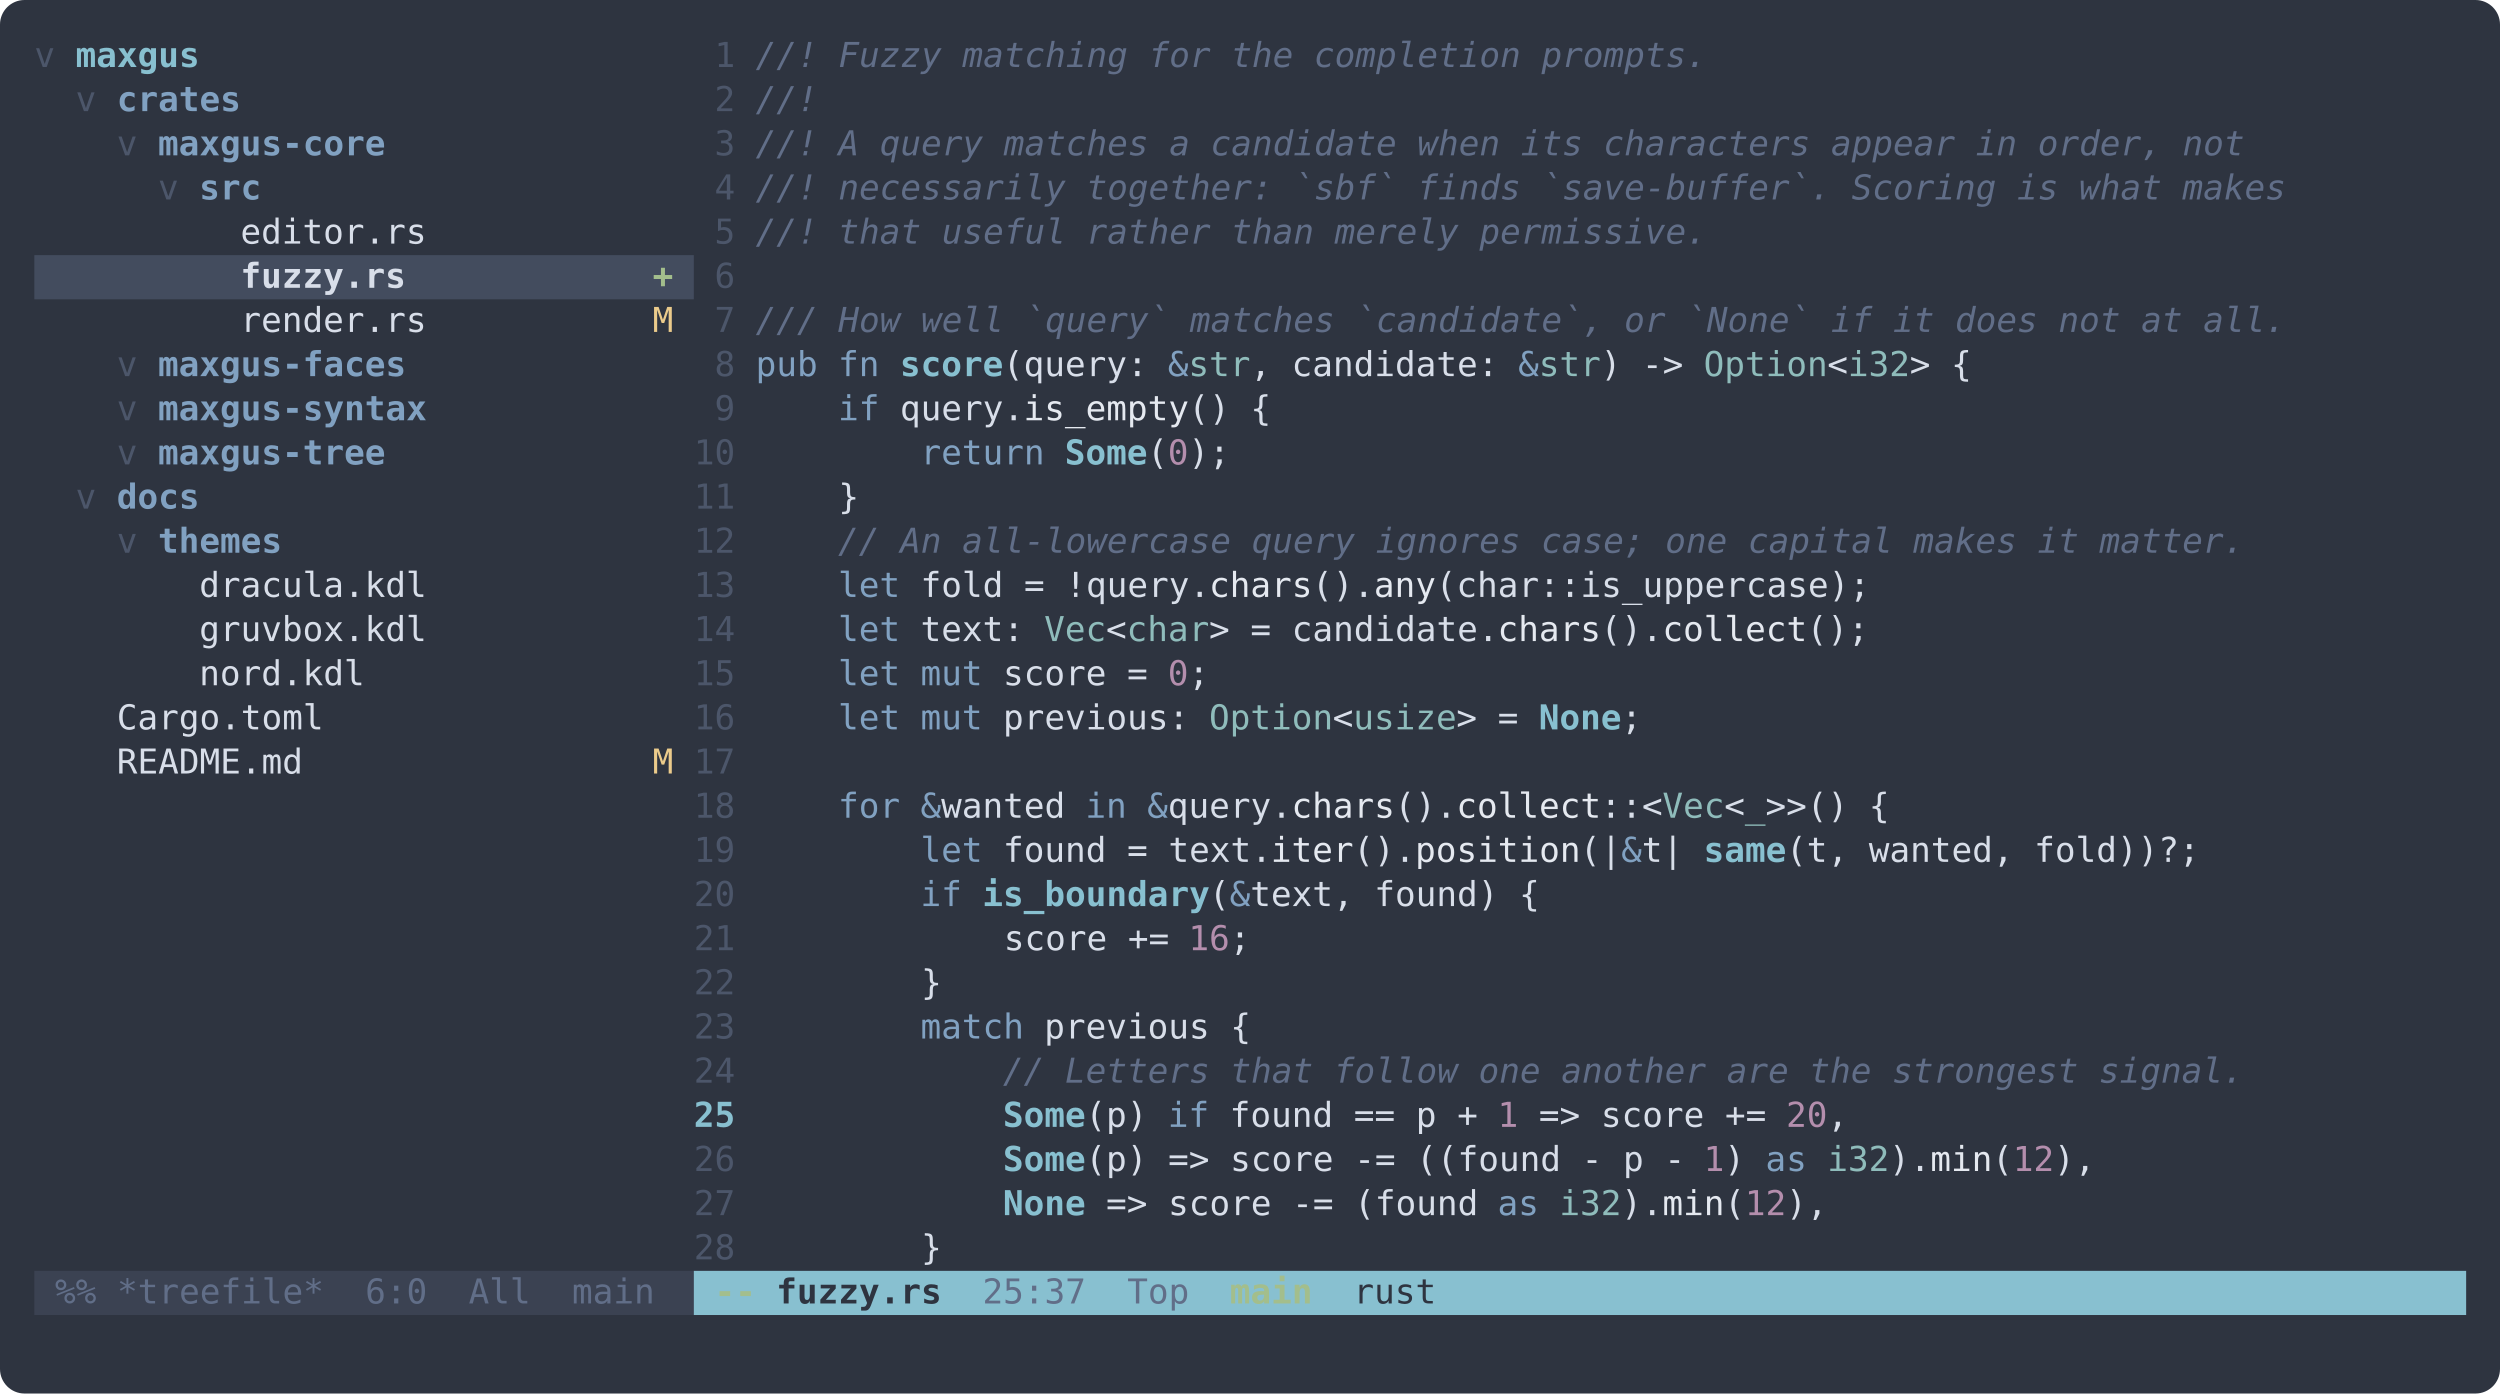
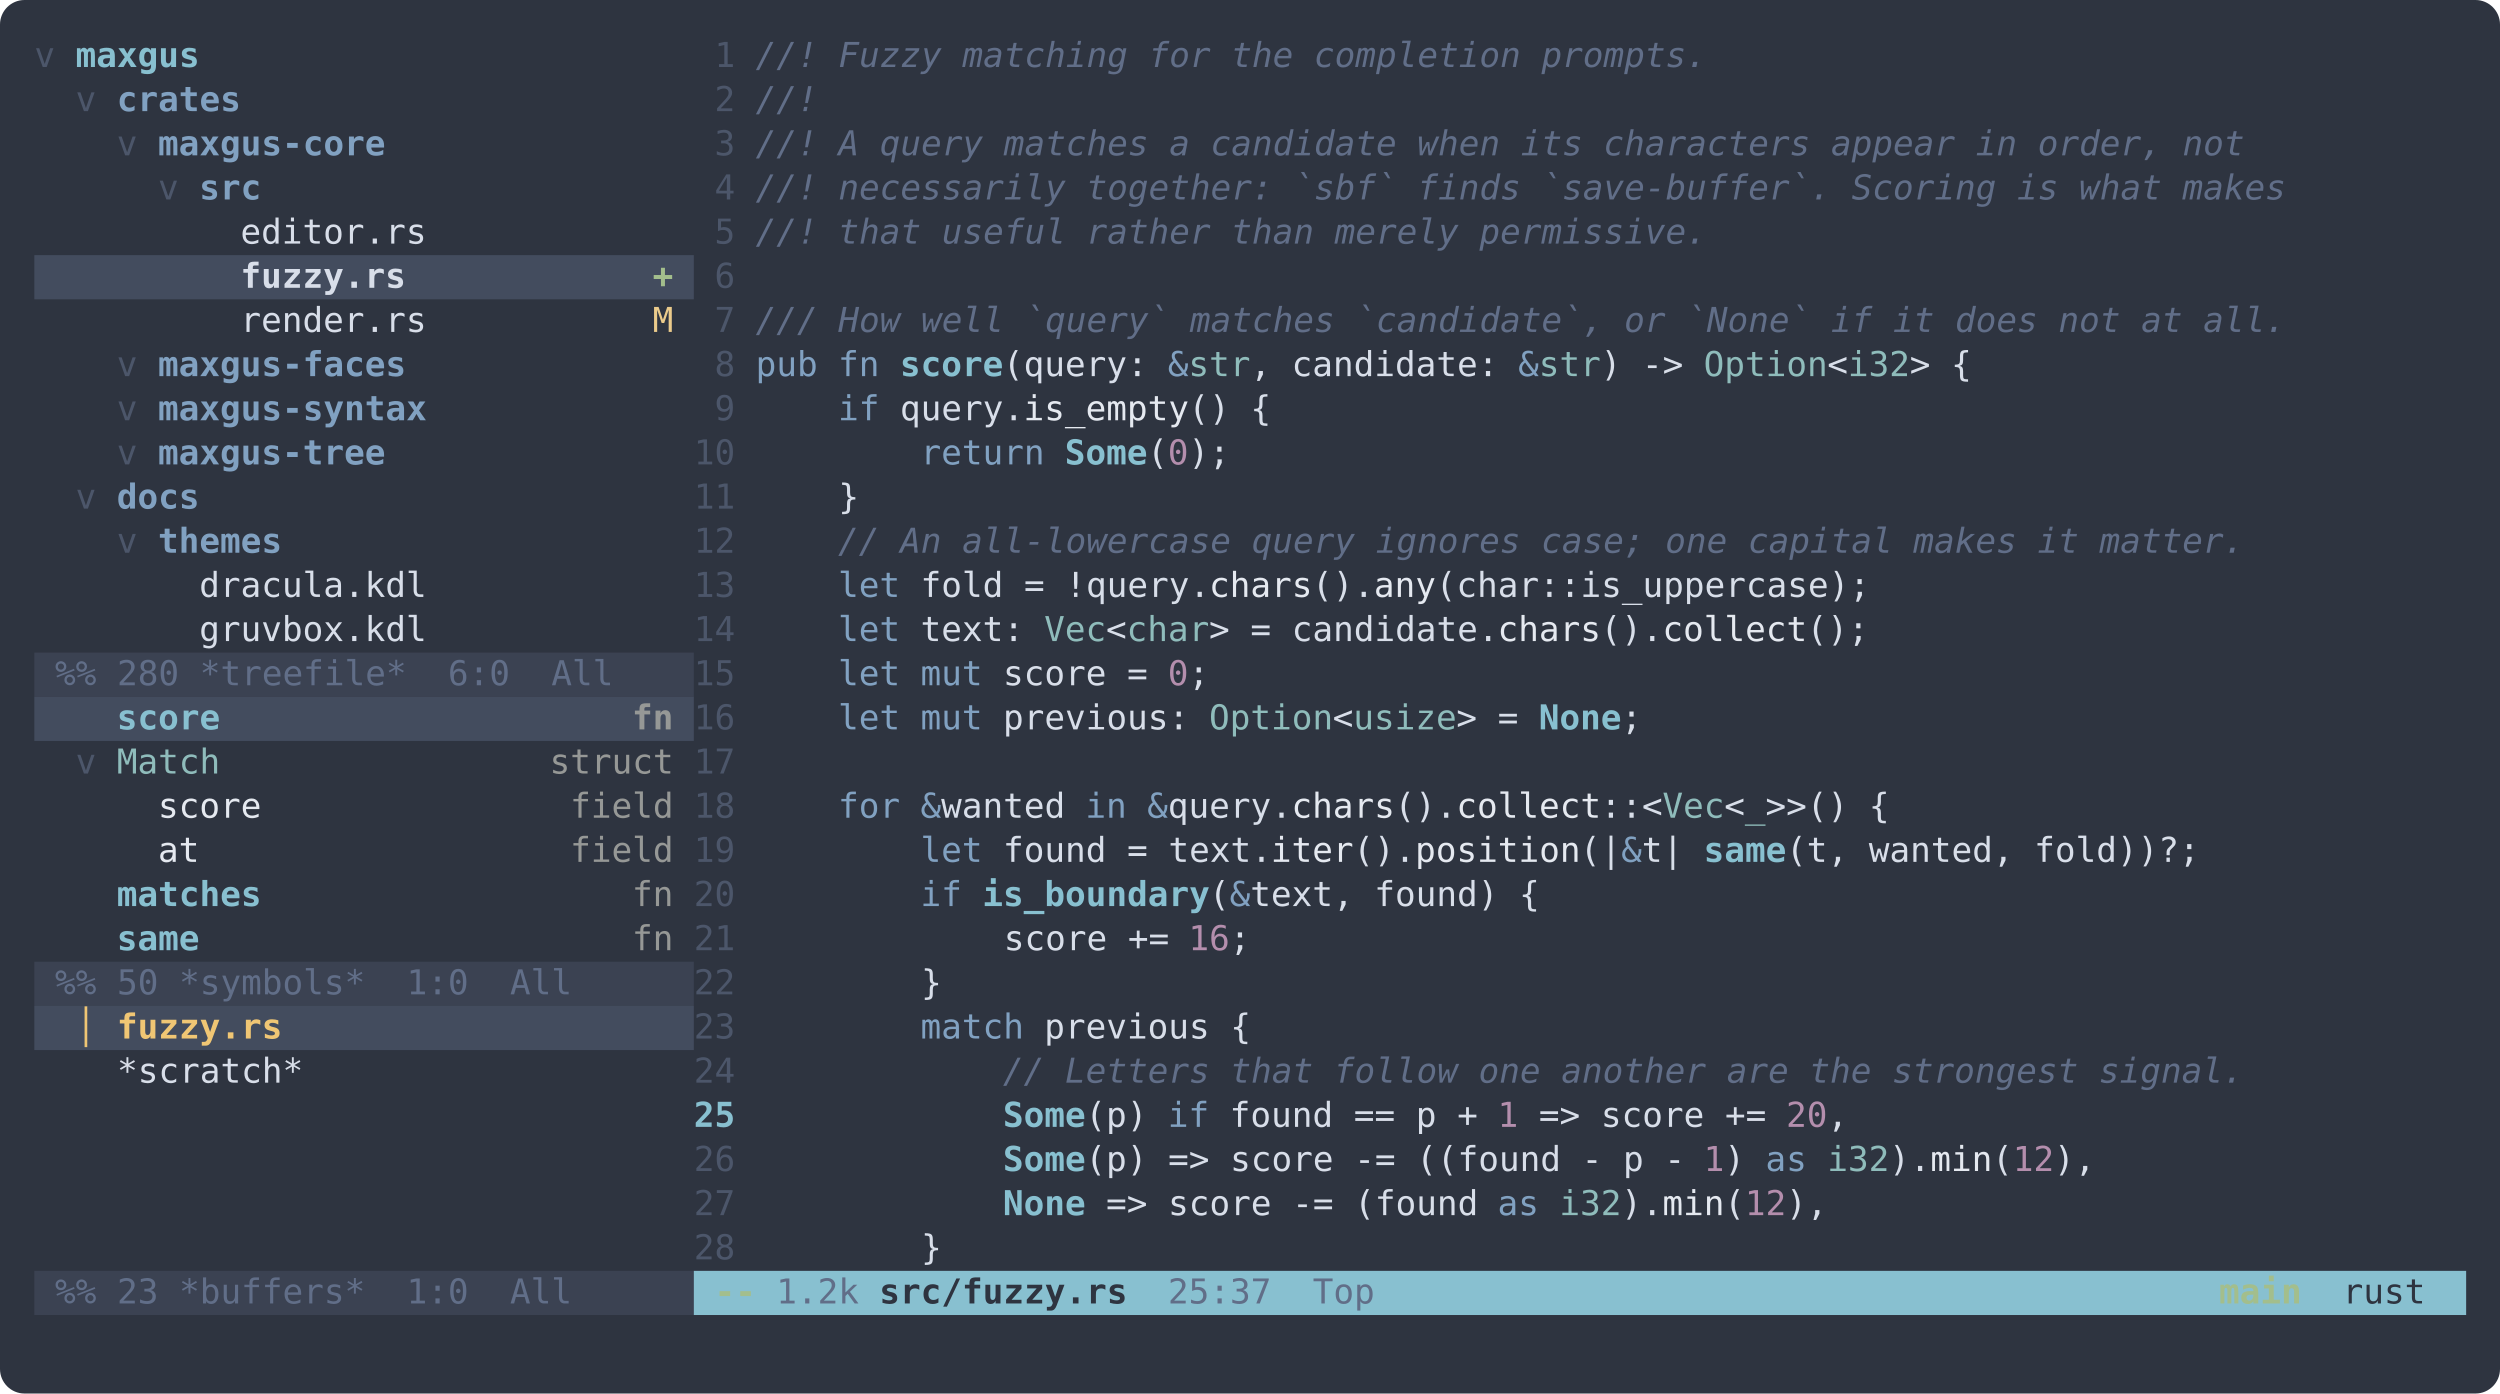
<svg xmlns="http://www.w3.org/2000/svg" width="1019" height="568" viewBox="0 0 1019 568" font-family="ui-monospace, SFMono-Regular, 'SF Mono', Menlo, Consolas, 'DejaVu Sans Mono', monospace" font-size="14" role="img" aria-label="maxgus">
  <rect width="1019" height="568" rx="10" fill="#2e3440" />
  <rect x="14.0" y="104.0" width="268.8" height="18" fill="#434c5e" />
+   <rect x="14.0" y="266.0" width="268.8" height="18" fill="#3b4252" />
+   <rect x="14.0" y="284.0" width="268.8" height="18" fill="#434c5e" />
+   <rect x="14.0" y="392.0" width="268.8" height="18" fill="#3b4252" />
+   <rect x="14.0" y="410.0" width="268.8" height="18" fill="#434c5e" />
  <rect x="14.0" y="518.0" width="268.8" height="18" fill="#3b4252" />
  <rect x="282.8" y="518.0" width="722.4" height="18" fill="#88c0d0" />
  <text x="14.0" y="27.3" fill="#4c566a" textLength="16.8" lengthAdjust="spacing" xml:space="preserve">v </text>
  <text x="30.8" y="27.3" fill="#88c0d0" font-weight="bold" textLength="50.4" lengthAdjust="spacing" xml:space="preserve">maxgus</text>
  <text x="282.8" y="27.3" fill="#4c566a" textLength="25.2" lengthAdjust="spacing" xml:space="preserve"> 1 </text>
  <text x="308.0" y="27.3" fill="#616e88" font-style="italic" textLength="386.4" lengthAdjust="spacing" xml:space="preserve">//! Fuzzy matching for the completion prompts.</text>
  <text x="30.8" y="45.3" fill="#4c566a" textLength="16.8" lengthAdjust="spacing" xml:space="preserve">v </text>
  <text x="47.6" y="45.3" fill="#81a1c1" font-weight="bold" textLength="50.4" lengthAdjust="spacing" xml:space="preserve">crates</text>
  <text x="282.8" y="45.3" fill="#4c566a" textLength="25.2" lengthAdjust="spacing" xml:space="preserve"> 2 </text>
  <text x="308.0" y="45.3" fill="#616e88" font-style="italic" textLength="25.2" lengthAdjust="spacing" xml:space="preserve">//!</text>
  <text x="47.6" y="63.3" fill="#4c566a" textLength="16.8" lengthAdjust="spacing" xml:space="preserve">v </text>
  <text x="64.4" y="63.3" fill="#81a1c1" font-weight="bold" textLength="92.4" lengthAdjust="spacing" xml:space="preserve">maxgus-core</text>
  <text x="282.8" y="63.3" fill="#4c566a" textLength="25.2" lengthAdjust="spacing" xml:space="preserve"> 3 </text>
  <text x="308.0" y="63.3" fill="#616e88" font-style="italic" textLength="604.8" lengthAdjust="spacing" xml:space="preserve">//! A query matches a candidate when its characters appear in order, not</text>
  <text x="64.4" y="81.3" fill="#4c566a" textLength="16.8" lengthAdjust="spacing" xml:space="preserve">v </text>
  <text x="81.2" y="81.3" fill="#81a1c1" font-weight="bold" textLength="25.2" lengthAdjust="spacing" xml:space="preserve">src</text>
  <text x="282.8" y="81.3" fill="#4c566a" textLength="25.2" lengthAdjust="spacing" xml:space="preserve"> 4 </text>
  <text x="308.0" y="81.3" fill="#616e88" font-style="italic" textLength="621.6" lengthAdjust="spacing" xml:space="preserve">//! necessarily together: `sbf` finds `save-buffer`. Scoring is what makes</text>
  <text x="98.0" y="99.3" fill="#d8dee9" textLength="184.8" lengthAdjust="spacing" xml:space="preserve">editor.rs             </text>
  <text x="282.8" y="99.3" fill="#4c566a" textLength="25.2" lengthAdjust="spacing" xml:space="preserve"> 5 </text>
  <text x="308.0" y="99.3" fill="#616e88" font-style="italic" textLength="386.4" lengthAdjust="spacing" xml:space="preserve">//! that useful rather than merely permissive.</text>
  <text x="98.0" y="117.3" fill="#d8dee9" font-weight="bold" textLength="168.0" lengthAdjust="spacing" xml:space="preserve">fuzzy.rs            </text>
  <text x="266.0" y="117.3" fill="#a3be8c" font-weight="bold" textLength="8.4" lengthAdjust="spacing" xml:space="preserve">+</text>
  <text x="282.8" y="117.3" fill="#4c566a" textLength="25.2" lengthAdjust="spacing" xml:space="preserve"> 6 </text>
  <text x="98.0" y="135.3" fill="#d8dee9" textLength="168.0" lengthAdjust="spacing" xml:space="preserve">render.rs           </text>
  <text x="266.0" y="135.3" fill="#ebcb8b" textLength="8.4" lengthAdjust="spacing" xml:space="preserve">M</text>
  <text x="282.8" y="135.3" fill="#4c566a" textLength="25.2" lengthAdjust="spacing" xml:space="preserve"> 7 </text>
  <text x="308.0" y="135.3" fill="#616e88" font-style="italic" textLength="621.6" lengthAdjust="spacing" xml:space="preserve">/// How well `query` matches `candidate`, or `None` if it does not at all.</text>
  <text x="47.6" y="153.3" fill="#4c566a" textLength="16.8" lengthAdjust="spacing" xml:space="preserve">v </text>
  <text x="64.4" y="153.3" fill="#81a1c1" font-weight="bold" textLength="100.8" lengthAdjust="spacing" xml:space="preserve">maxgus-faces</text>
  <text x="282.8" y="153.3" fill="#4c566a" textLength="25.2" lengthAdjust="spacing" xml:space="preserve"> 8 </text>
  <text x="308.0" y="153.3" fill="#81a1c1" textLength="25.2" lengthAdjust="spacing" xml:space="preserve">pub</text>
  <text x="341.6" y="153.3" fill="#81a1c1" textLength="16.8" lengthAdjust="spacing" xml:space="preserve">fn</text>
  <text x="366.8" y="153.3" fill="#88c0d0" font-weight="bold" textLength="42.0" lengthAdjust="spacing" xml:space="preserve">score</text>
  <text x="408.8" y="153.3" fill="#d8dee9" textLength="67.2" lengthAdjust="spacing" xml:space="preserve">(query: </text>
  <text x="476.0" y="153.3" fill="#81a1c1" textLength="8.4" lengthAdjust="spacing" xml:space="preserve">&amp;</text>
  <text x="484.4" y="153.3" fill="#8fbcbb" textLength="25.2" lengthAdjust="spacing" xml:space="preserve">str</text>
  <text x="509.6" y="153.3" fill="#d8dee9" textLength="109.2" lengthAdjust="spacing" xml:space="preserve">, candidate: </text>
  <text x="618.8" y="153.3" fill="#81a1c1" textLength="8.4" lengthAdjust="spacing" xml:space="preserve">&amp;</text>
  <text x="627.2" y="153.3" fill="#8fbcbb" textLength="25.2" lengthAdjust="spacing" xml:space="preserve">str</text>
  <text x="652.4" y="153.3" fill="#d8dee9" textLength="42.0" lengthAdjust="spacing" xml:space="preserve">) -&gt; </text>
  <text x="694.4" y="153.3" fill="#8fbcbb" textLength="50.4" lengthAdjust="spacing" xml:space="preserve">Option</text>
  <text x="744.8" y="153.3" fill="#d8dee9" textLength="8.4" lengthAdjust="spacing" xml:space="preserve">&lt;</text>
  <text x="753.2" y="153.3" fill="#8fbcbb" textLength="25.2" lengthAdjust="spacing" xml:space="preserve">i32</text>
  <text x="778.4" y="153.3" fill="#d8dee9" textLength="226.8" lengthAdjust="spacing" xml:space="preserve">&gt; {                        </text>
  <text x="47.6" y="171.3" fill="#4c566a" textLength="16.8" lengthAdjust="spacing" xml:space="preserve">v </text>
  <text x="64.4" y="171.3" fill="#81a1c1" font-weight="bold" textLength="109.2" lengthAdjust="spacing" xml:space="preserve">maxgus-syntax</text>
  <text x="282.8" y="171.3" fill="#4c566a" textLength="25.2" lengthAdjust="spacing" xml:space="preserve"> 9 </text>
  <text x="341.6" y="171.3" fill="#81a1c1" textLength="16.8" lengthAdjust="spacing" xml:space="preserve">if</text>
  <text x="358.4" y="171.3" fill="#d8dee9" textLength="58.8" lengthAdjust="spacing" xml:space="preserve"> query.</text>
  <text x="417.2" y="171.3" fill="#e5e9f0" textLength="67.2" lengthAdjust="spacing" xml:space="preserve">is_empty</text>
  <text x="484.4" y="171.3" fill="#d8dee9" textLength="520.8" lengthAdjust="spacing" xml:space="preserve">() {                                                          </text>
  <text x="47.6" y="189.3" fill="#4c566a" textLength="16.8" lengthAdjust="spacing" xml:space="preserve">v </text>
  <text x="64.4" y="189.3" fill="#81a1c1" font-weight="bold" textLength="92.4" lengthAdjust="spacing" xml:space="preserve">maxgus-tree</text>
  <text x="282.8" y="189.3" fill="#4c566a" textLength="25.2" lengthAdjust="spacing" xml:space="preserve">10 </text>
  <text x="375.2" y="189.3" fill="#81a1c1" textLength="50.4" lengthAdjust="spacing" xml:space="preserve">return</text>
  <text x="434.0" y="189.3" fill="#88c0d0" font-weight="bold" textLength="33.6" lengthAdjust="spacing" xml:space="preserve">Some</text>
  <text x="467.6" y="189.3" fill="#d8dee9" textLength="8.4" lengthAdjust="spacing" xml:space="preserve">(</text>
  <text x="476.0" y="189.3" fill="#b48ead" textLength="8.4" lengthAdjust="spacing" xml:space="preserve">0</text>
  <text x="484.4" y="189.3" fill="#d8dee9" textLength="520.8" lengthAdjust="spacing" xml:space="preserve">);                                                            </text>
  <text x="30.8" y="207.3" fill="#4c566a" textLength="16.8" lengthAdjust="spacing" xml:space="preserve">v </text>
  <text x="47.6" y="207.3" fill="#81a1c1" font-weight="bold" textLength="33.6" lengthAdjust="spacing" xml:space="preserve">docs</text>
  <text x="282.8" y="207.3" fill="#4c566a" textLength="25.2" lengthAdjust="spacing" xml:space="preserve">11 </text>
  <text x="308.0" y="207.3" fill="#d8dee9" textLength="697.2" lengthAdjust="spacing" xml:space="preserve">    }                                                                              </text>
  <text x="47.6" y="225.3" fill="#4c566a" textLength="16.8" lengthAdjust="spacing" xml:space="preserve">v </text>
  <text x="64.4" y="225.3" fill="#81a1c1" font-weight="bold" textLength="50.4" lengthAdjust="spacing" xml:space="preserve">themes</text>
  <text x="282.8" y="225.3" fill="#4c566a" textLength="25.2" lengthAdjust="spacing" xml:space="preserve">12 </text>
  <text x="341.6" y="225.3" fill="#616e88" font-style="italic" textLength="571.2" lengthAdjust="spacing" xml:space="preserve">// An all-lowercase query ignores case; one capital makes it matter.</text>
  <text x="81.2" y="243.3" fill="#d8dee9" textLength="201.6" lengthAdjust="spacing" xml:space="preserve">dracula.kdl             </text>
  <text x="282.8" y="243.3" fill="#4c566a" textLength="25.2" lengthAdjust="spacing" xml:space="preserve">13 </text>
  <text x="341.6" y="243.3" fill="#81a1c1" textLength="25.2" lengthAdjust="spacing" xml:space="preserve">let</text>
  <text x="366.8" y="243.3" fill="#d8dee9" textLength="126.0" lengthAdjust="spacing" xml:space="preserve"> fold = !query.</text>
  <text x="492.8" y="243.3" fill="#e5e9f0" textLength="42.0" lengthAdjust="spacing" xml:space="preserve">chars</text>
  <text x="534.8" y="243.3" fill="#d8dee9" textLength="25.2" lengthAdjust="spacing" xml:space="preserve">().</text>
  <text x="560.0" y="243.3" fill="#e5e9f0" textLength="25.2" lengthAdjust="spacing" xml:space="preserve">any</text>
  <text x="585.2" y="243.3" fill="#d8dee9" textLength="420.0" lengthAdjust="spacing" xml:space="preserve">(char::is_uppercase);                             </text>
  <text x="81.2" y="261.3" fill="#d8dee9" textLength="201.6" lengthAdjust="spacing" xml:space="preserve">gruvbox.kdl             </text>
  <text x="282.8" y="261.3" fill="#4c566a" textLength="25.2" lengthAdjust="spacing" xml:space="preserve">14 </text>
  <text x="341.6" y="261.3" fill="#81a1c1" textLength="25.2" lengthAdjust="spacing" xml:space="preserve">let</text>
  <text x="366.8" y="261.3" fill="#d8dee9" textLength="58.8" lengthAdjust="spacing" xml:space="preserve"> text: </text>
  <text x="425.6" y="261.3" fill="#8fbcbb" textLength="25.2" lengthAdjust="spacing" xml:space="preserve">Vec</text>
  <text x="450.8" y="261.3" fill="#d8dee9" textLength="8.4" lengthAdjust="spacing" xml:space="preserve">&lt;</text>
  <text x="459.2" y="261.3" fill="#8fbcbb" textLength="33.6" lengthAdjust="spacing" xml:space="preserve">char</text>
  <text x="492.8" y="261.3" fill="#d8dee9" textLength="117.6" lengthAdjust="spacing" xml:space="preserve">&gt; = candidate.</text>
  <text x="610.4" y="261.3" fill="#e5e9f0" textLength="42.0" lengthAdjust="spacing" xml:space="preserve">chars</text>
  <text x="652.4" y="261.3" fill="#d8dee9" textLength="25.2" lengthAdjust="spacing" xml:space="preserve">().</text>
  <text x="677.6" y="261.3" fill="#e5e9f0" textLength="58.8" lengthAdjust="spacing" xml:space="preserve">collect</text>
  <text x="736.4" y="261.3" fill="#d8dee9" textLength="268.8" lengthAdjust="spacing" xml:space="preserve">();                             </text>
-   <text x="81.2" y="279.3" fill="#d8dee9" textLength="201.6" lengthAdjust="spacing" xml:space="preserve">nord.kdl                </text>
+   <text x="14.0" y="279.3" fill="#616e88" textLength="268.8" lengthAdjust="spacing" xml:space="preserve"> %% 280 *treefile*  6:0  All    </text>
  <text x="282.8" y="279.3" fill="#4c566a" textLength="25.2" lengthAdjust="spacing" xml:space="preserve">15 </text>
  <text x="341.6" y="279.3" fill="#81a1c1" textLength="25.2" lengthAdjust="spacing" xml:space="preserve">let</text>
  <text x="375.2" y="279.3" fill="#81a1c1" textLength="25.2" lengthAdjust="spacing" xml:space="preserve">mut</text>
  <text x="400.4" y="279.3" fill="#d8dee9" textLength="75.6" lengthAdjust="spacing" xml:space="preserve"> score = </text>
  <text x="476.0" y="279.3" fill="#b48ead" textLength="8.4" lengthAdjust="spacing" xml:space="preserve">0</text>
  <text x="484.4" y="279.3" fill="#d8dee9" textLength="520.8" lengthAdjust="spacing" xml:space="preserve">;                                                             </text>
-   <text x="47.6" y="297.3" fill="#d8dee9" textLength="235.2" lengthAdjust="spacing" xml:space="preserve">Cargo.toml                  </text>
+   <text x="47.6" y="297.3" fill="#88c0d0" font-weight="bold" textLength="42.0" lengthAdjust="spacing" xml:space="preserve">score</text>
+   <text x="257.6" y="297.3" fill="#969896" font-weight="bold" textLength="16.8" lengthAdjust="spacing" xml:space="preserve">fn</text>
  <text x="282.8" y="297.3" fill="#4c566a" textLength="25.2" lengthAdjust="spacing" xml:space="preserve">16 </text>
  <text x="341.6" y="297.3" fill="#81a1c1" textLength="25.2" lengthAdjust="spacing" xml:space="preserve">let</text>
  <text x="375.2" y="297.3" fill="#81a1c1" textLength="25.2" lengthAdjust="spacing" xml:space="preserve">mut</text>
  <text x="400.4" y="297.3" fill="#d8dee9" textLength="92.4" lengthAdjust="spacing" xml:space="preserve"> previous: </text>
  <text x="492.8" y="297.3" fill="#8fbcbb" textLength="50.4" lengthAdjust="spacing" xml:space="preserve">Option</text>
  <text x="543.2" y="297.3" fill="#d8dee9" textLength="8.4" lengthAdjust="spacing" xml:space="preserve">&lt;</text>
  <text x="551.6" y="297.3" fill="#8fbcbb" textLength="42.0" lengthAdjust="spacing" xml:space="preserve">usize</text>
  <text x="593.6" y="297.3" fill="#d8dee9" textLength="33.6" lengthAdjust="spacing" xml:space="preserve">&gt; = </text>
  <text x="627.2" y="297.3" fill="#88c0d0" font-weight="bold" textLength="33.6" lengthAdjust="spacing" xml:space="preserve">None</text>
  <text x="660.8" y="297.3" fill="#d8dee9" textLength="344.4" lengthAdjust="spacing" xml:space="preserve">;                                        </text>
-   <text x="47.6" y="315.3" fill="#d8dee9" textLength="218.4" lengthAdjust="spacing" xml:space="preserve">README.md                 </text>
-   <text x="266.0" y="315.3" fill="#ebcb8b" textLength="8.4" lengthAdjust="spacing" xml:space="preserve">M</text>
+   <text x="30.8" y="315.3" fill="#4c566a" textLength="16.8" lengthAdjust="spacing" xml:space="preserve">v </text>
+   <text x="47.6" y="315.3" fill="#8fbcbb" textLength="42.0" lengthAdjust="spacing" xml:space="preserve">Match</text>
+   <text x="224.0" y="315.3" fill="#969896" textLength="50.4" lengthAdjust="spacing" xml:space="preserve">struct</text>
  <text x="282.8" y="315.3" fill="#4c566a" textLength="25.2" lengthAdjust="spacing" xml:space="preserve">17 </text>
+   <text x="64.4" y="333.3" fill="#e5e9f0" textLength="42.0" lengthAdjust="spacing" xml:space="preserve">score</text>
+   <text x="232.4" y="333.3" fill="#969896" textLength="42.0" lengthAdjust="spacing" xml:space="preserve">field</text>
  <text x="282.8" y="333.3" fill="#4c566a" textLength="25.2" lengthAdjust="spacing" xml:space="preserve">18 </text>
  <text x="341.6" y="333.3" fill="#81a1c1" textLength="25.2" lengthAdjust="spacing" xml:space="preserve">for</text>
  <text x="375.2" y="333.3" fill="#81a1c1" textLength="8.4" lengthAdjust="spacing" xml:space="preserve">&amp;</text>
  <text x="383.6" y="333.3" fill="#d8dee9" textLength="58.8" lengthAdjust="spacing" xml:space="preserve">wanted </text>
  <text x="442.4" y="333.3" fill="#81a1c1" textLength="16.8" lengthAdjust="spacing" xml:space="preserve">in</text>
  <text x="467.6" y="333.3" fill="#81a1c1" textLength="8.4" lengthAdjust="spacing" xml:space="preserve">&amp;</text>
  <text x="476.0" y="333.3" fill="#d8dee9" textLength="50.4" lengthAdjust="spacing" xml:space="preserve">query.</text>
  <text x="526.4" y="333.3" fill="#e5e9f0" textLength="42.0" lengthAdjust="spacing" xml:space="preserve">chars</text>
  <text x="568.4" y="333.3" fill="#d8dee9" textLength="25.2" lengthAdjust="spacing" xml:space="preserve">().</text>
  <text x="593.6" y="333.3" fill="#e5e9f0" textLength="58.8" lengthAdjust="spacing" xml:space="preserve">collect</text>
  <text x="652.4" y="333.3" fill="#d8dee9" textLength="25.2" lengthAdjust="spacing" xml:space="preserve">::&lt;</text>
  <text x="677.6" y="333.3" fill="#8fbcbb" textLength="25.2" lengthAdjust="spacing" xml:space="preserve">Vec</text>
  <text x="702.8" y="333.3" fill="#d8dee9" textLength="8.4" lengthAdjust="spacing" xml:space="preserve">&lt;</text>
  <text x="711.2" y="333.3" fill="#8fbcbb" textLength="8.4" lengthAdjust="spacing" xml:space="preserve">_</text>
  <text x="719.6" y="333.3" fill="#d8dee9" textLength="285.6" lengthAdjust="spacing" xml:space="preserve">&gt;&gt;() {                            </text>
+   <text x="64.4" y="351.3" fill="#e5e9f0" textLength="16.8" lengthAdjust="spacing" xml:space="preserve">at</text>
+   <text x="232.4" y="351.3" fill="#969896" textLength="42.0" lengthAdjust="spacing" xml:space="preserve">field</text>
  <text x="282.8" y="351.3" fill="#4c566a" textLength="25.2" lengthAdjust="spacing" xml:space="preserve">19 </text>
  <text x="375.2" y="351.3" fill="#81a1c1" textLength="25.2" lengthAdjust="spacing" xml:space="preserve">let</text>
  <text x="400.4" y="351.3" fill="#d8dee9" textLength="117.6" lengthAdjust="spacing" xml:space="preserve"> found = text.</text>
  <text x="518.0" y="351.3" fill="#e5e9f0" textLength="33.6" lengthAdjust="spacing" xml:space="preserve">iter</text>
  <text x="551.6" y="351.3" fill="#d8dee9" textLength="25.2" lengthAdjust="spacing" xml:space="preserve">().</text>
  <text x="576.8" y="351.3" fill="#e5e9f0" textLength="67.2" lengthAdjust="spacing" xml:space="preserve">position</text>
  <text x="644.0" y="351.3" fill="#d8dee9" textLength="16.8" lengthAdjust="spacing" xml:space="preserve">(|</text>
  <text x="660.8" y="351.3" fill="#81a1c1" textLength="8.4" lengthAdjust="spacing" xml:space="preserve">&amp;</text>
  <text x="669.2" y="351.3" fill="#d8dee9" textLength="25.2" lengthAdjust="spacing" xml:space="preserve">t| </text>
  <text x="694.4" y="351.3" fill="#88c0d0" font-weight="bold" textLength="33.6" lengthAdjust="spacing" xml:space="preserve">same</text>
  <text x="728.0" y="351.3" fill="#d8dee9" textLength="277.2" lengthAdjust="spacing" xml:space="preserve">(t, wanted, fold))?;             </text>
+   <text x="47.6" y="369.3" fill="#88c0d0" font-weight="bold" textLength="58.8" lengthAdjust="spacing" xml:space="preserve">matches</text>
+   <text x="257.6" y="369.3" fill="#969896" textLength="16.8" lengthAdjust="spacing" xml:space="preserve">fn</text>
  <text x="282.8" y="369.3" fill="#4c566a" textLength="25.2" lengthAdjust="spacing" xml:space="preserve">20 </text>
  <text x="375.2" y="369.3" fill="#81a1c1" textLength="16.8" lengthAdjust="spacing" xml:space="preserve">if</text>
  <text x="400.4" y="369.3" fill="#88c0d0" font-weight="bold" textLength="92.4" lengthAdjust="spacing" xml:space="preserve">is_boundary</text>
  <text x="492.8" y="369.3" fill="#d8dee9" textLength="8.4" lengthAdjust="spacing" xml:space="preserve">(</text>
  <text x="501.2" y="369.3" fill="#81a1c1" textLength="8.4" lengthAdjust="spacing" xml:space="preserve">&amp;</text>
  <text x="509.6" y="369.3" fill="#d8dee9" textLength="495.6" lengthAdjust="spacing" xml:space="preserve">text, found) {                                             </text>
+   <text x="47.6" y="387.3" fill="#88c0d0" font-weight="bold" textLength="33.6" lengthAdjust="spacing" xml:space="preserve">same</text>
+   <text x="257.6" y="387.3" fill="#969896" textLength="16.8" lengthAdjust="spacing" xml:space="preserve">fn</text>
  <text x="282.8" y="387.3" fill="#4c566a" textLength="25.2" lengthAdjust="spacing" xml:space="preserve">21 </text>
  <text x="308.0" y="387.3" fill="#d8dee9" textLength="176.4" lengthAdjust="spacing" xml:space="preserve">            score += </text>
  <text x="484.4" y="387.3" fill="#b48ead" textLength="16.8" lengthAdjust="spacing" xml:space="preserve">16</text>
  <text x="501.2" y="387.3" fill="#d8dee9" textLength="504.0" lengthAdjust="spacing" xml:space="preserve">;                                                           </text>
+   <text x="14.0" y="405.3" fill="#616e88" textLength="268.8" lengthAdjust="spacing" xml:space="preserve"> %% 50 *symbols*  1:0  All      </text>
  <text x="282.8" y="405.3" fill="#4c566a" textLength="25.2" lengthAdjust="spacing" xml:space="preserve">22 </text>
  <text x="308.0" y="405.3" fill="#d8dee9" textLength="697.2" lengthAdjust="spacing" xml:space="preserve">        }                                                                          </text>
+   <text x="30.8" y="423.3" fill="#f0c674" font-weight="bold" textLength="84.0" lengthAdjust="spacing" xml:space="preserve">│ fuzzy.rs</text>
  <text x="282.8" y="423.3" fill="#4c566a" textLength="25.2" lengthAdjust="spacing" xml:space="preserve">23 </text>
  <text x="375.2" y="423.3" fill="#81a1c1" textLength="42.0" lengthAdjust="spacing" xml:space="preserve">match</text>
  <text x="417.2" y="423.3" fill="#d8dee9" textLength="588.0" lengthAdjust="spacing" xml:space="preserve"> previous {                                                           </text>
+   <text x="14.0" y="441.3" fill="#d8dee9" textLength="268.8" lengthAdjust="spacing" xml:space="preserve">    *scratch*                   </text>
  <text x="282.8" y="441.3" fill="#4c566a" textLength="25.2" lengthAdjust="spacing" xml:space="preserve">24 </text>
  <text x="408.8" y="441.3" fill="#616e88" font-style="italic" textLength="504.0" lengthAdjust="spacing" xml:space="preserve">// Letters that follow one another are the strongest signal.</text>
  <text x="282.8" y="459.3" fill="#88c0d0" font-weight="bold" textLength="25.2" lengthAdjust="spacing" xml:space="preserve">25 </text>
  <text x="408.8" y="459.3" fill="#88c0d0" font-weight="bold" textLength="33.6" lengthAdjust="spacing" xml:space="preserve">Some</text>
  <text x="442.4" y="459.3" fill="#d8dee9" textLength="33.6" lengthAdjust="spacing" xml:space="preserve">(p) </text>
  <text x="476.0" y="459.3" fill="#81a1c1" textLength="16.8" lengthAdjust="spacing" xml:space="preserve">if</text>
  <text x="492.8" y="459.3" fill="#d8dee9" textLength="117.6" lengthAdjust="spacing" xml:space="preserve"> found == p + </text>
  <text x="610.4" y="459.3" fill="#b48ead" textLength="8.4" lengthAdjust="spacing" xml:space="preserve">1</text>
  <text x="618.8" y="459.3" fill="#d8dee9" textLength="109.2" lengthAdjust="spacing" xml:space="preserve"> =&gt; score += </text>
  <text x="728.0" y="459.3" fill="#b48ead" textLength="16.8" lengthAdjust="spacing" xml:space="preserve">20</text>
  <text x="744.8" y="459.3" fill="#d8dee9" textLength="260.4" lengthAdjust="spacing" xml:space="preserve">,                              </text>
  <text x="282.8" y="477.3" fill="#4c566a" textLength="25.2" lengthAdjust="spacing" xml:space="preserve">26 </text>
  <text x="408.8" y="477.3" fill="#88c0d0" font-weight="bold" textLength="33.6" lengthAdjust="spacing" xml:space="preserve">Some</text>
  <text x="442.4" y="477.3" fill="#d8dee9" textLength="252.0" lengthAdjust="spacing" xml:space="preserve">(p) =&gt; score -= ((found - p - </text>
  <text x="694.4" y="477.3" fill="#b48ead" textLength="8.4" lengthAdjust="spacing" xml:space="preserve">1</text>
  <text x="702.8" y="477.3" fill="#d8dee9" textLength="16.8" lengthAdjust="spacing" xml:space="preserve">) </text>
  <text x="719.6" y="477.3" fill="#81a1c1" textLength="16.8" lengthAdjust="spacing" xml:space="preserve">as</text>
  <text x="744.8" y="477.3" fill="#8fbcbb" textLength="25.2" lengthAdjust="spacing" xml:space="preserve">i32</text>
  <text x="770.0" y="477.3" fill="#d8dee9" textLength="16.8" lengthAdjust="spacing" xml:space="preserve">).</text>
  <text x="786.8" y="477.3" fill="#e5e9f0" textLength="25.2" lengthAdjust="spacing" xml:space="preserve">min</text>
  <text x="812.0" y="477.3" fill="#d8dee9" textLength="8.4" lengthAdjust="spacing" xml:space="preserve">(</text>
  <text x="820.4" y="477.3" fill="#b48ead" textLength="16.8" lengthAdjust="spacing" xml:space="preserve">12</text>
  <text x="837.2" y="477.3" fill="#d8dee9" textLength="168.0" lengthAdjust="spacing" xml:space="preserve">),                  </text>
  <text x="282.8" y="495.3" fill="#4c566a" textLength="25.2" lengthAdjust="spacing" xml:space="preserve">27 </text>
  <text x="408.8" y="495.3" fill="#88c0d0" font-weight="bold" textLength="33.6" lengthAdjust="spacing" xml:space="preserve">None</text>
  <text x="442.4" y="495.3" fill="#d8dee9" textLength="168.0" lengthAdjust="spacing" xml:space="preserve"> =&gt; score -= (found </text>
  <text x="610.4" y="495.3" fill="#81a1c1" textLength="16.8" lengthAdjust="spacing" xml:space="preserve">as</text>
  <text x="635.6" y="495.3" fill="#8fbcbb" textLength="25.2" lengthAdjust="spacing" xml:space="preserve">i32</text>
  <text x="660.8" y="495.3" fill="#d8dee9" textLength="16.8" lengthAdjust="spacing" xml:space="preserve">).</text>
  <text x="677.6" y="495.3" fill="#e5e9f0" textLength="25.2" lengthAdjust="spacing" xml:space="preserve">min</text>
  <text x="702.8" y="495.3" fill="#d8dee9" textLength="8.4" lengthAdjust="spacing" xml:space="preserve">(</text>
  <text x="711.2" y="495.3" fill="#b48ead" textLength="16.8" lengthAdjust="spacing" xml:space="preserve">12</text>
  <text x="728.0" y="495.3" fill="#d8dee9" textLength="277.2" lengthAdjust="spacing" xml:space="preserve">),                               </text>
  <text x="282.8" y="513.3" fill="#4c566a" textLength="25.2" lengthAdjust="spacing" xml:space="preserve">28 </text>
  <text x="308.0" y="513.3" fill="#d8dee9" textLength="697.2" lengthAdjust="spacing" xml:space="preserve">        }                                                                          </text>
-   <text x="14.0" y="531.3" fill="#616e88" textLength="268.8" lengthAdjust="spacing" xml:space="preserve"> %% *treefile*  6:0  All  main  </text>
+   <text x="14.0" y="531.3" fill="#616e88" textLength="268.8" lengthAdjust="spacing" xml:space="preserve"> %% 23 *buffers*  1:0  All      </text>
  <text x="282.8" y="531.3" fill="#a3be8c" font-weight="bold" textLength="33.6" lengthAdjust="spacing" xml:space="preserve"> -- </text>
-   <text x="316.4" y="531.3" fill="#2e3440" font-weight="bold" textLength="67.2" lengthAdjust="spacing" xml:space="preserve">fuzzy.rs</text>
-   <text x="383.6" y="531.3" fill="#616e88" textLength="100.8" lengthAdjust="spacing" xml:space="preserve">  25:37  Top</text>
-   <text x="484.4" y="531.3" fill="#a3be8c" font-weight="bold" textLength="50.4" lengthAdjust="spacing" xml:space="preserve">  main</text>
-   <text x="534.8" y="531.3" fill="#2e3440" textLength="470.4" lengthAdjust="spacing" xml:space="preserve">  rust                                                  </text>
+   <text x="316.4" y="531.3" fill="#616e88" textLength="42.0" lengthAdjust="spacing" xml:space="preserve">1.2k </text>
+   <text x="358.4" y="531.3" fill="#2e3440" font-weight="bold" textLength="100.8" lengthAdjust="spacing" xml:space="preserve">src/fuzzy.rs</text>
+   <text x="459.2" y="531.3" fill="#616e88" textLength="100.8" lengthAdjust="spacing" xml:space="preserve">  25:37  Top</text>
+   <text x="887.6" y="531.3" fill="#a3be8c" font-weight="bold" textLength="50.4" lengthAdjust="spacing" xml:space="preserve">  main</text>
+   <text x="938.0" y="531.3" fill="#2e3440" textLength="67.2" lengthAdjust="spacing" xml:space="preserve">  rust  </text>
</svg>
